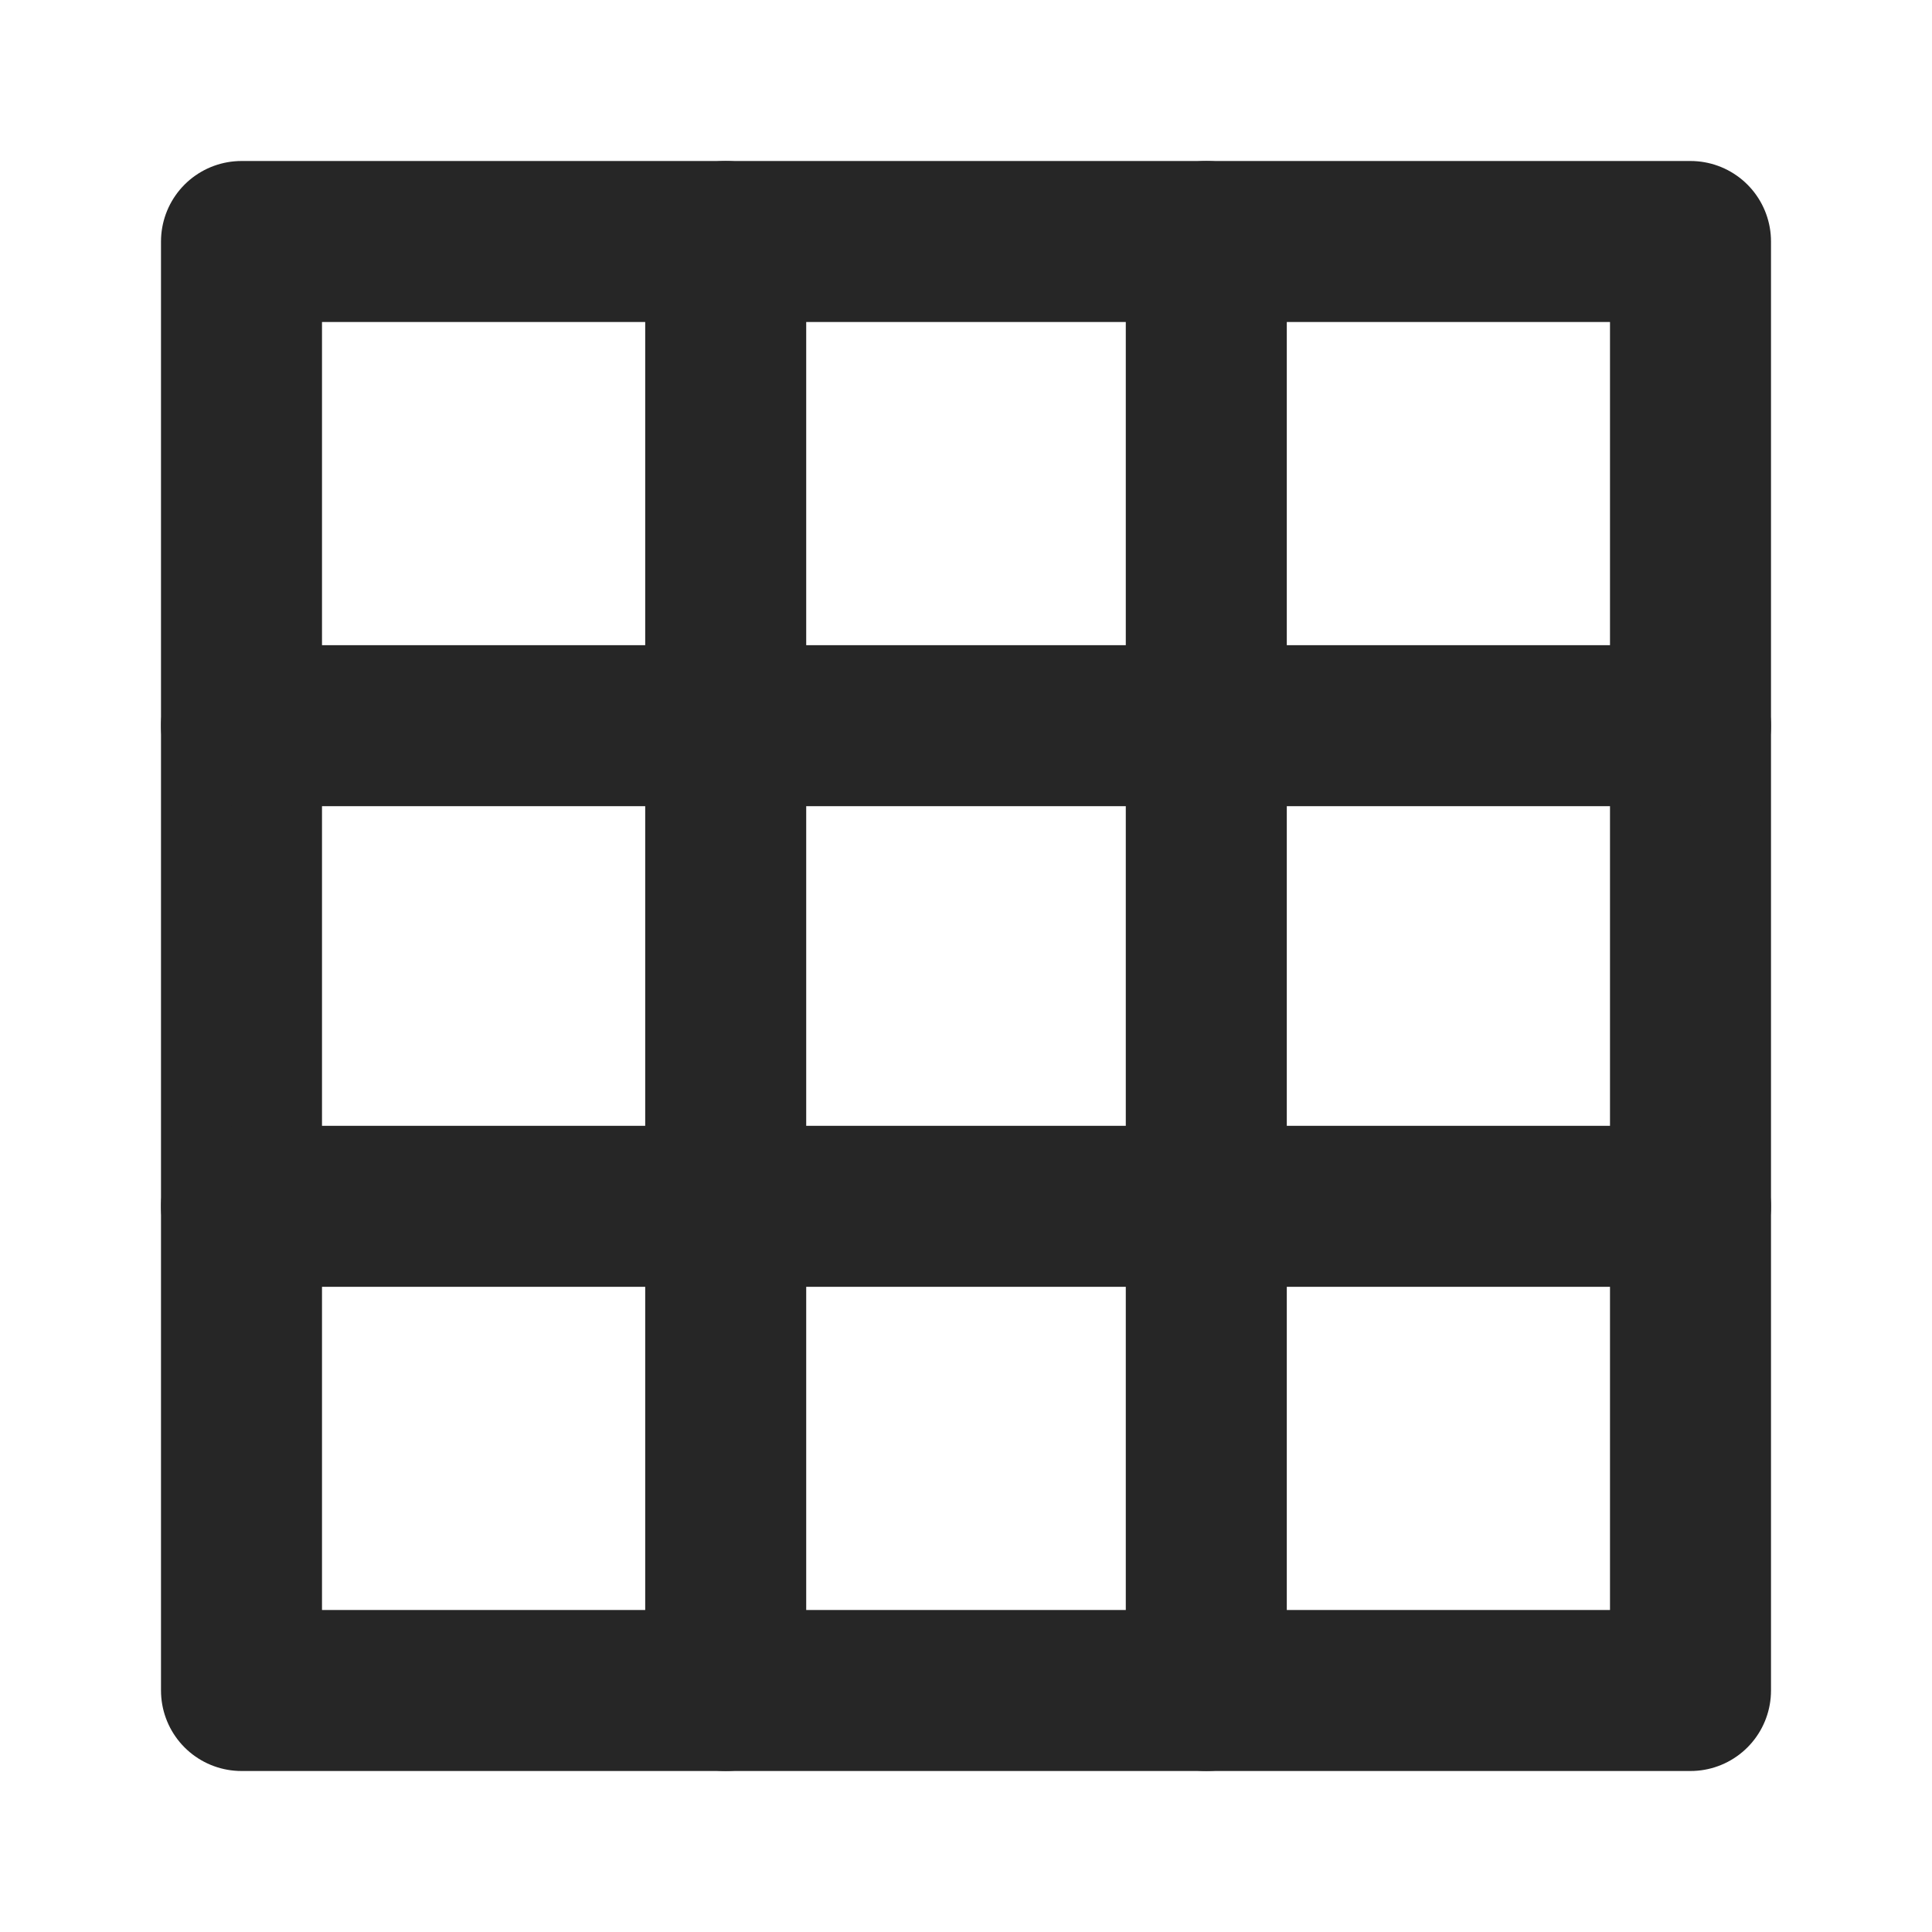
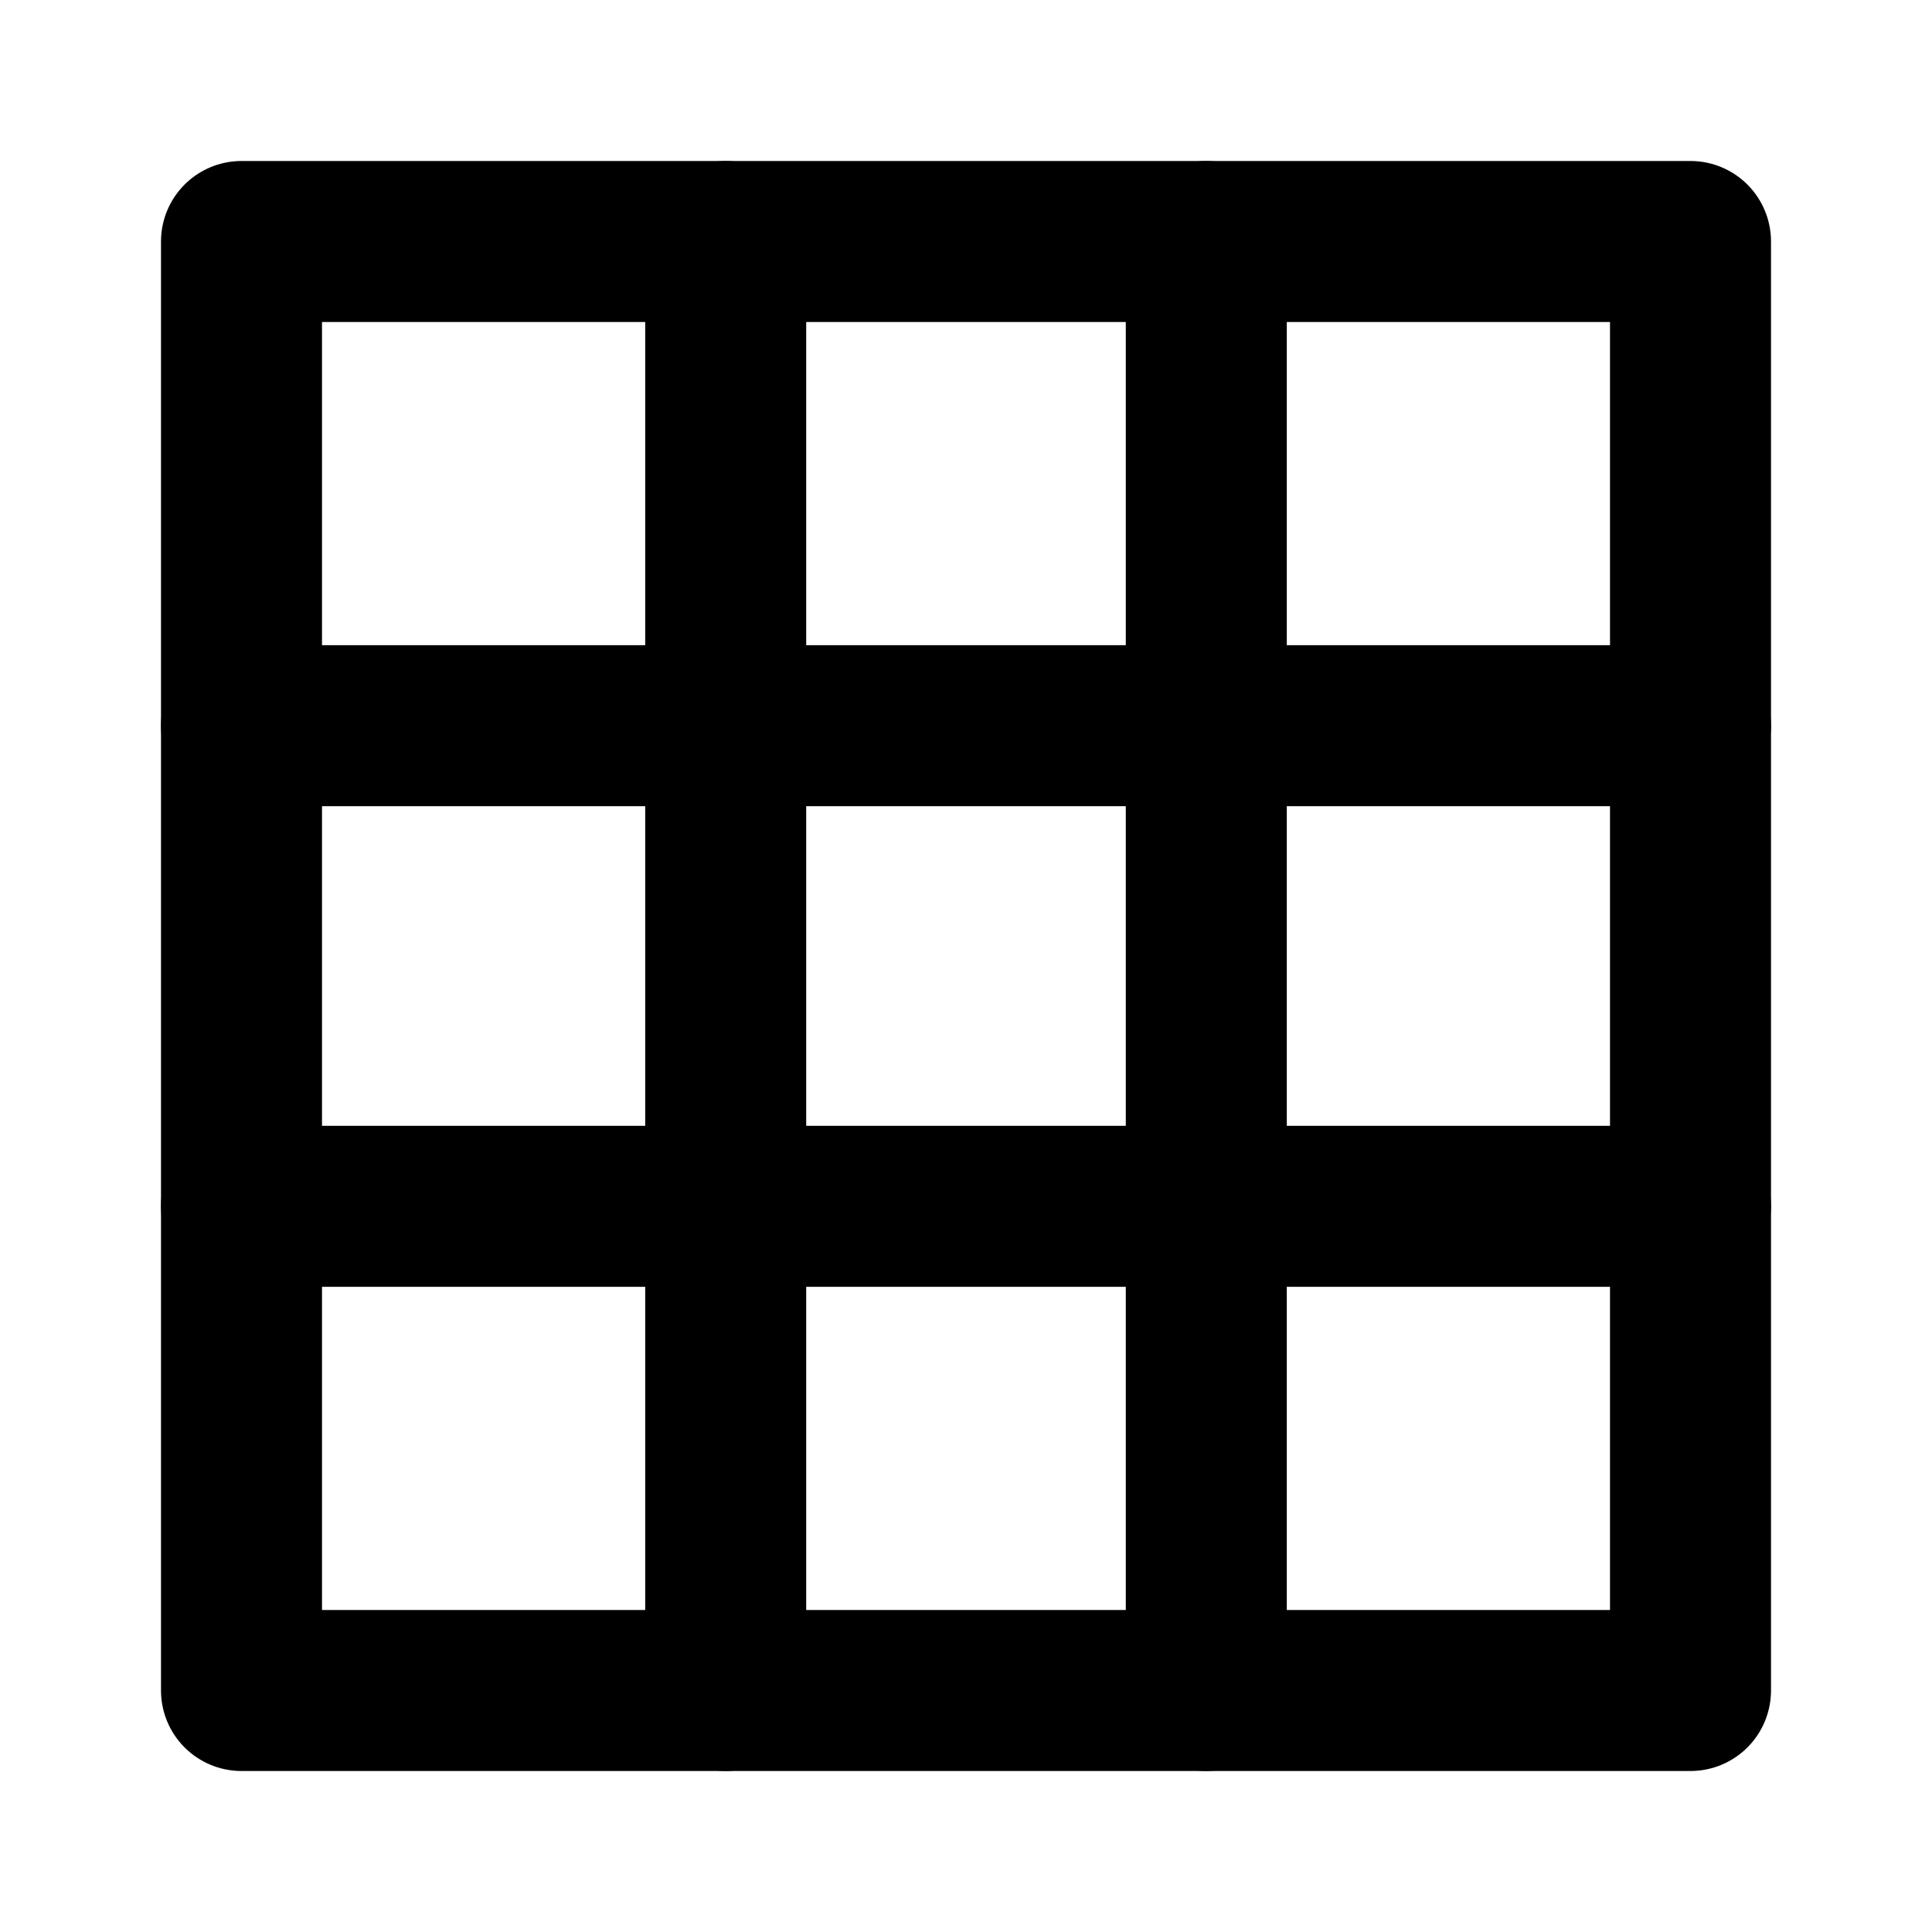
- <svg aria-label="" class="_8-yf5 " color="#262626" fill="#262626" height="12" role="img" viewBox="0 0 24 24" width="12">
+ <svg aria-label="" class="_8-yf5 " color="#" fill="#262626" height="12" role="img" viewBox="0 0 24 24" width="12">
  <rect fill="none" height="18" stroke="currentColor" stroke-linecap="round" stroke-linejoin="round" stroke-width="2" width="18" x="3" y="3" />
  <line fill="none" stroke="currentColor" stroke-linecap="round" stroke-linejoin="round" stroke-width="2" x1="9.015" x2="9.015" y1="3" y2="21" />
  <line fill="none" stroke="currentColor" stroke-linecap="round" stroke-linejoin="round" stroke-width="2" x1="14.985" x2="14.985" y1="3" y2="21" />
  <line fill="none" stroke="currentColor" stroke-linecap="round" stroke-linejoin="round" stroke-width="2" x1="21" x2="3" y1="9.015" y2="9.015" />
  <line fill="none" stroke="currentColor" stroke-linecap="round" stroke-linejoin="round" stroke-width="2" x1="21" x2="3" y1="14.985" y2="14.985" />
</svg>
